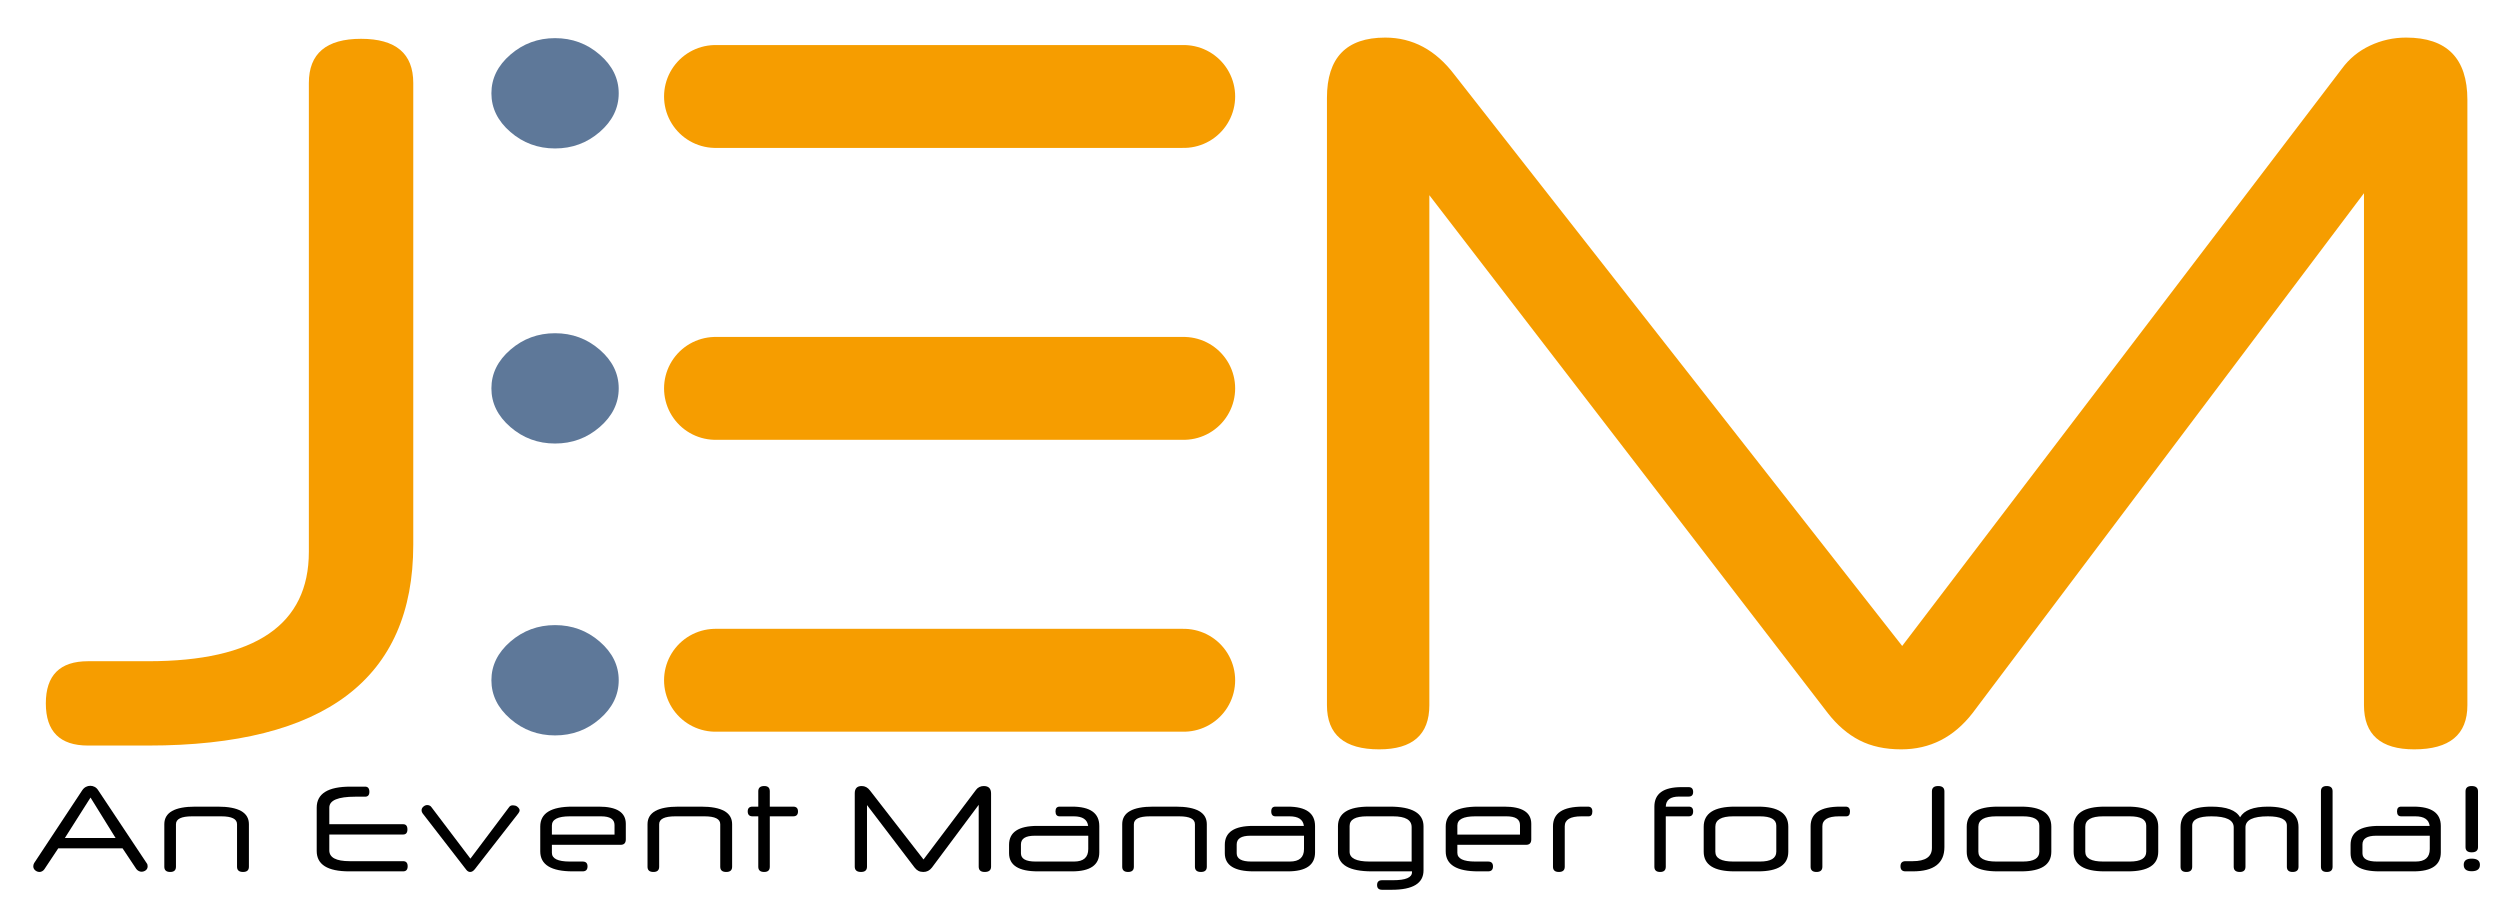
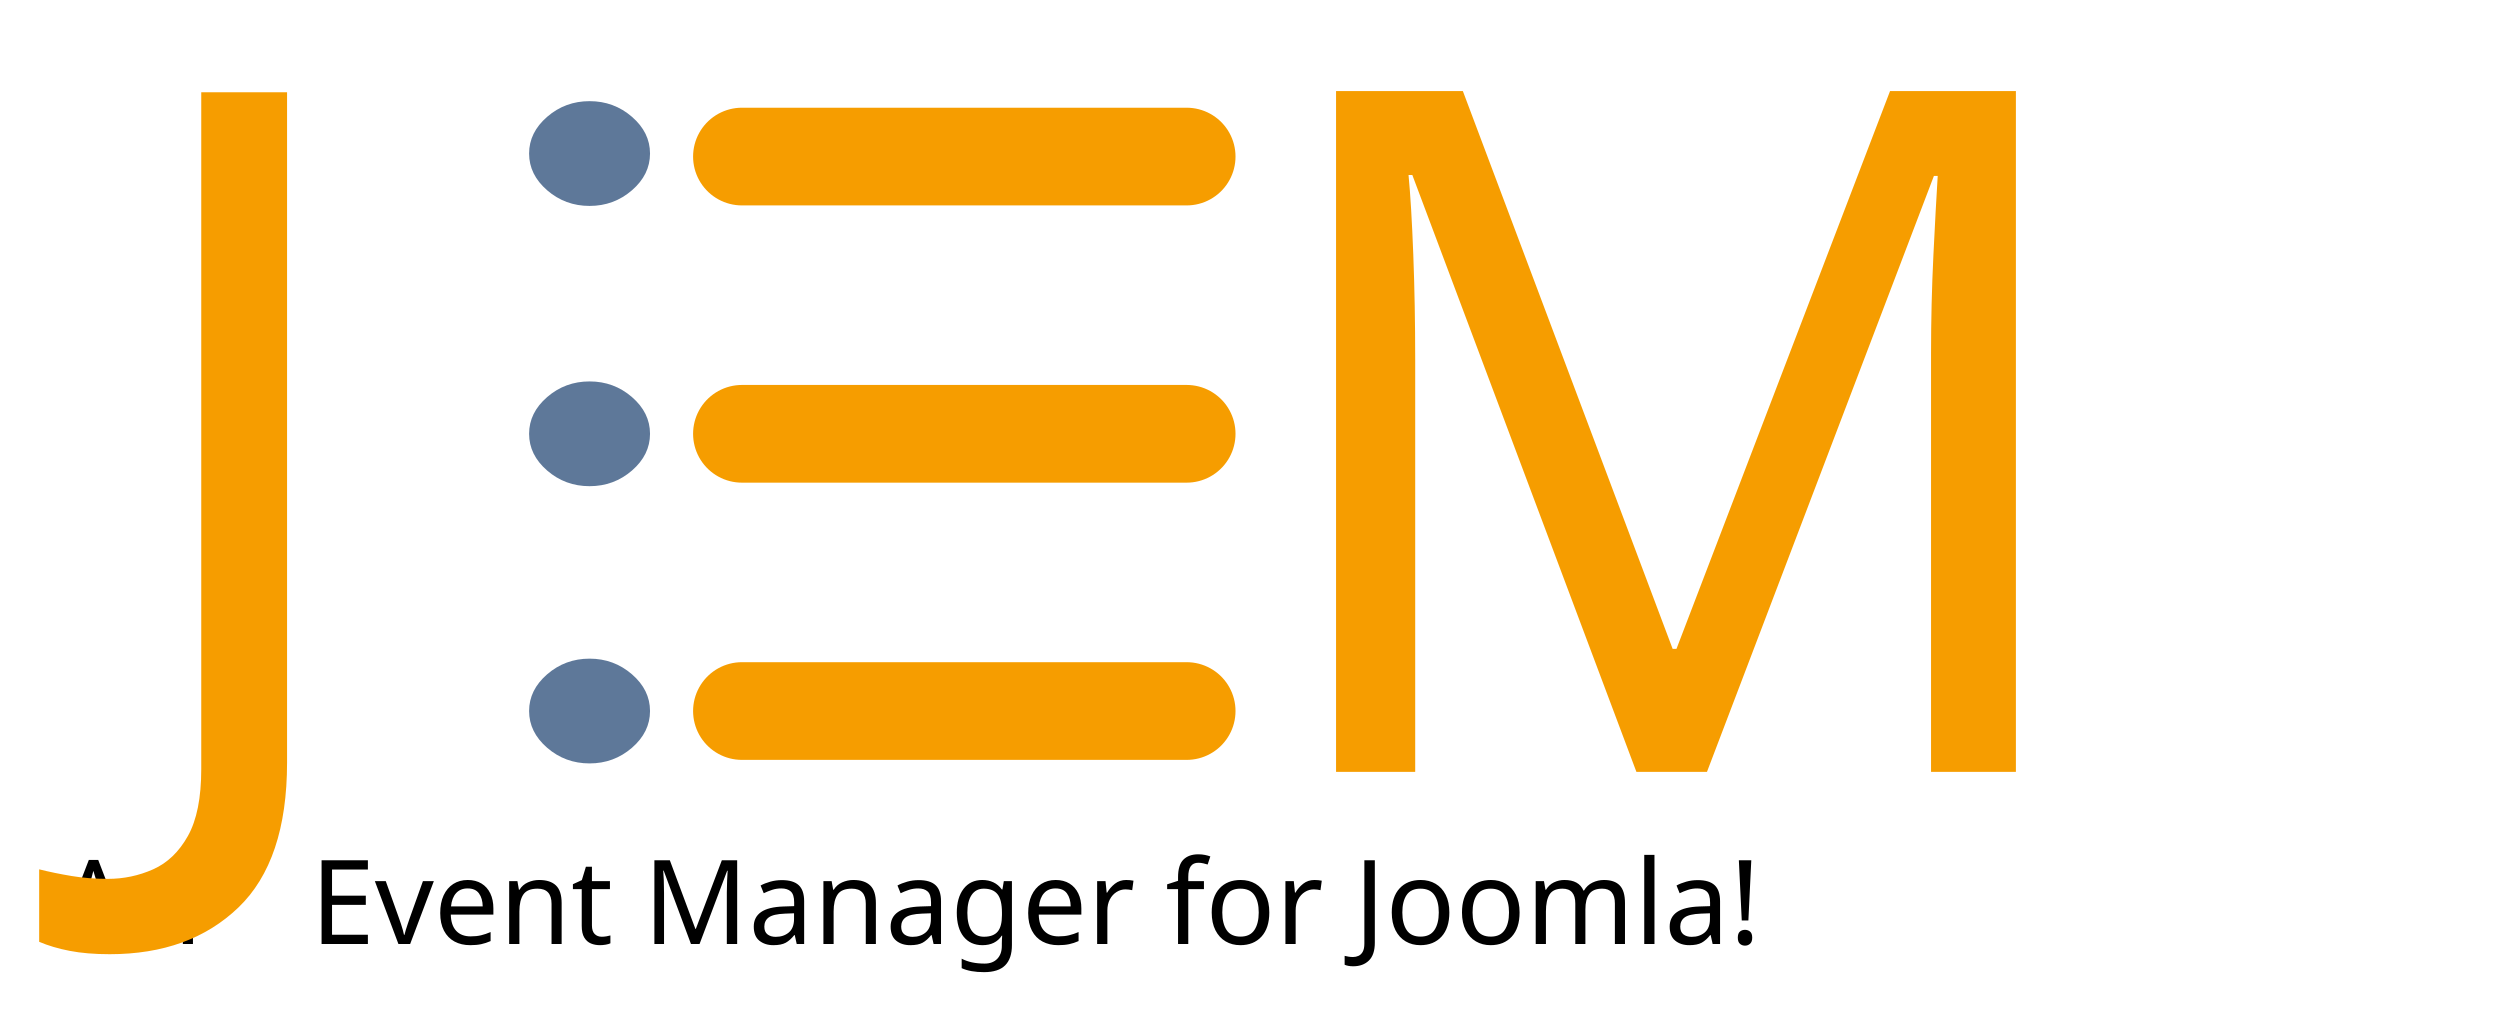
- <svg xmlns="http://www.w3.org/2000/svg" width="100%" height="100%" viewBox="0 0 2690 978" version="1.1" xml:space="preserve" style="fill-rule:evenodd;clip-rule:evenodd;stroke-linecap:round;stroke-miterlimit:2;">
-   <g id="ArtBoard1" transform="matrix(0.987411,0,0,0.977738,-103.718,0)">
-     <rect x="105.04" y="0" width="2723.75" height="1000" style="fill:none;" />
-     <clipPath id="_clip1">
-       <rect x="105.04" y="0" width="2723.75" height="1000" />
-     </clipPath>
-     <g clip-path="url(#_clip1)">
-       <g id="svg" transform="matrix(1.01275,0,0,1.02277,-57.3973,0)">
-         <g transform="matrix(0.968339,0,0,0.97812,192.721,937.581)">
-           <path d="M38.667,-36.667L95.066,-36.667L67.2,-81.2L38.667,-36.667ZM102.8,-25.333L31.333,-25.333L15.867,-2.267C15.156,-1.289 14.311,-0.556 13.333,-0.067C12.356,0.422 11.467,0.667 10.667,0.667C8.8,0.667 7.156,0.067 5.733,-1.133C4.311,-2.333 3.6,-3.822 3.6,-5.6C3.6,-6.756 3.911,-7.911 4.533,-9.067L58,-89.2C59.155,-90.889 60.511,-92.133 62.067,-92.933C63.622,-93.733 65.244,-94.133 66.933,-94.133C68.622,-94.133 70.244,-93.733 71.8,-92.933C73.355,-92.133 74.666,-90.889 75.733,-89.2L129.466,-9.2C130,-8.578 130.333,-7.933 130.466,-7.267C130.6,-6.6 130.666,-6.044 130.666,-5.6C130.666,-3.733 129.977,-2.267 128.6,-1.2C127.222,-0.133 125.6,0.4 123.733,0.4C122.844,0.4 121.889,0.156 120.866,-0.333C119.844,-0.822 118.933,-1.556 118.133,-2.533L102.8,-25.333Z" style="fill-rule:nonzero;" />
-           <path d="M243.199,-5.067C243.199,-1.244 241.022,0.667 236.666,0.667C232.222,0.667 229.999,-1.244 229.999,-5.067L229.999,-51.867C229.999,-57.644 224.177,-60.533 212.533,-60.533L180,-60.533C168.088,-60.533 162.133,-57.644 162.133,-51.867L162.133,-5.067C162.133,-1.244 160,0.667 155.733,0.667C151.377,0.667 149.2,-1.244 149.2,-5.067L149.2,-51.867C149.2,-64.755 160.666,-71.2 183.6,-71.2L208.666,-71.2C231.688,-71.2 243.199,-64.755 243.199,-51.867L243.199,-5.067Z" style="fill-rule:nonzero;" />
-           <path d="M332.533,-51.867L414.532,-51.867C417.732,-51.867 419.332,-49.955 419.332,-46.133C419.332,-42.4 417.732,-40.533 414.532,-40.533L332.533,-40.533L332.533,-23.067C332.533,-15.156 340.088,-11.2 355.199,-11.2L414.532,-11.2C417.91,-11.2 419.599,-9.333 419.599,-5.6C419.599,-1.867 417.91,0 414.532,0L354.666,0C330.577,0 318.533,-7.467 318.533,-22.4L318.533,-70.133C318.533,-77.778 321.644,-83.533 327.866,-87.4C334.088,-91.266 343.466,-93.2 355.999,-93.2L372.266,-93.2C375.466,-93.2 377.066,-91.289 377.066,-87.466C377.066,-83.911 375.466,-82.133 372.266,-82.133L361.333,-82.133C342.133,-82.133 332.533,-78.133 332.533,-70.133L332.533,-51.867Z" style="fill-rule:nonzero;" />
-           <path d="M494.132,-2.267C492.532,-0.311 490.844,0.667 489.066,0.667C487.377,0.667 485.866,-0.222 484.533,-2L436.266,-63.733C435.466,-64.711 435.066,-65.867 435.066,-67.2C435.066,-68.711 435.733,-70.044 437.066,-71.2C438.399,-72.355 439.822,-72.933 441.333,-72.933C442.222,-72.933 443.088,-72.755 443.933,-72.4C444.777,-72.044 445.466,-71.466 445.999,-70.666L489.332,-14L532.532,-70.933C533.421,-72.089 534.755,-72.666 536.532,-72.666C537.332,-72.666 538.177,-72.555 539.066,-72.333C539.955,-72.111 540.755,-71.711 541.466,-71.133C542.177,-70.555 542.777,-69.933 543.266,-69.266C543.755,-68.6 543.999,-67.911 543.999,-67.2C543.999,-66.133 543.51,-64.978 542.532,-63.733L494.132,-2.267Z" style="fill-rule:nonzero;" />
-           <path d="M579.866,-40.4L649.465,-40.4L649.465,-50.933C649.465,-57.333 644.488,-60.533 634.532,-60.533L599.732,-60.533C586.488,-60.533 579.866,-57.155 579.866,-50.4L579.866,-40.4ZM661.999,-35.2C661.999,-31.2 660.088,-29.2 656.265,-29.2L579.866,-29.2L579.866,-20.4C579.866,-14 586.488,-10.8 599.732,-10.8L613.999,-10.8C617.643,-10.8 619.465,-9.022 619.465,-5.467C619.465,-1.822 617.643,0 613.999,0L603.066,0C578.977,0 566.932,-7.333 566.932,-22L566.932,-49.333C566.932,-63.911 578.843,-71.2 602.666,-71.2L631.999,-71.2C651.999,-71.2 661.999,-64.889 661.999,-52.267L661.999,-35.2Z" style="fill-rule:nonzero;" />
-           <path d="M780.132,-5.067C780.132,-1.244 777.954,0.667 773.599,0.667C769.154,0.667 766.932,-1.244 766.932,-5.067L766.932,-51.867C766.932,-57.644 761.11,-60.533 749.465,-60.533L716.932,-60.533C705.021,-60.533 699.066,-57.644 699.066,-51.867L699.066,-5.067C699.066,-1.244 696.932,0.667 692.666,0.667C688.31,0.667 686.132,-1.244 686.132,-5.067L686.132,-51.867C686.132,-64.755 697.599,-71.2 720.532,-71.2L745.599,-71.2C768.621,-71.2 780.132,-64.755 780.132,-51.867L780.132,-5.067Z" style="fill-rule:nonzero;" />
-           <path d="M821.999,-60.533L821.999,-5.067C821.999,-1.244 819.91,0.667 815.732,0.667C811.377,0.667 809.199,-1.244 809.199,-5.067L809.199,-60.533L802.799,-60.533C799.243,-60.533 797.466,-62.355 797.466,-66C797.466,-69.466 799.243,-71.2 802.799,-71.2L809.199,-71.2L809.199,-88.133C809.199,-91.955 811.421,-93.866 815.866,-93.866C819.954,-93.866 821.999,-91.955 821.999,-88.133L821.999,-71.2L847.999,-71.2C851.554,-71.2 853.332,-69.422 853.332,-65.867C853.332,-62.311 851.554,-60.533 847.999,-60.533L821.999,-60.533Z" style="fill-rule:nonzero;" />
-           <path d="M1067.87,-5.2C1067.87,-1.289 1065.51,0.667 1060.8,0.667C1056.36,0.667 1054.13,-1.289 1054.13,-5.2L1054.13,-73.2L1002.13,-4.133C999.647,-0.933 996.491,0.667 992.669,0.667C990.535,0.667 988.691,0.267 987.135,-0.533C985.58,-1.333 984.18,-2.533 982.935,-4.133L930.002,-72.933L930.002,-5.2C930.002,-1.289 927.78,0.667 923.336,0.667C918.713,0.667 916.402,-1.289 916.402,-5.2L916.402,-85.866C916.402,-91.2 918.98,-93.866 924.136,-93.866C927.78,-93.866 930.847,-92.222 933.336,-88.933L992.802,-13.067L1051.2,-89.733C1052.18,-91.066 1053.42,-92.089 1054.93,-92.8C1056.45,-93.511 1058.05,-93.866 1059.74,-93.866C1065.16,-93.866 1067.87,-91.111 1067.87,-85.6L1067.87,-5.2Z" style="fill-rule:nonzero;" />
-           <path d="M1175.86,-39.2L1116.26,-39.2C1106.13,-39.2 1101.06,-36 1101.06,-29.6L1101.06,-19.867C1101.06,-13.822 1106.48,-10.8 1117.33,-10.8L1160.13,-10.8C1170.62,-10.8 1175.86,-15.378 1175.86,-24.533L1175.86,-39.2ZM1188.13,-20.8C1188.13,-6.933 1178.04,0 1157.86,0L1119.86,0C1098.53,0 1087.86,-6.667 1087.86,-20L1087.86,-29.2C1087.86,-43.067 1098.31,-50 1119.2,-50L1175.73,-50C1174.84,-57.022 1169.55,-60.533 1159.86,-60.533L1144.13,-60.533C1141.02,-60.533 1139.46,-62.355 1139.46,-66C1139.46,-69.466 1141.02,-71.2 1144.13,-71.2L1157.86,-71.2C1178.04,-71.2 1188.13,-64.089 1188.13,-49.867L1188.13,-20.8Z" style="fill-rule:nonzero;" />
-           <path d="M1307.6,-5.067C1307.6,-1.244 1305.42,0.667 1301.07,0.667C1296.62,0.667 1294.4,-1.244 1294.4,-5.067L1294.4,-51.867C1294.4,-57.644 1288.58,-60.533 1276.93,-60.533L1244.4,-60.533C1232.49,-60.533 1226.54,-57.644 1226.54,-51.867L1226.54,-5.067C1226.54,-1.244 1224.4,0.667 1220.14,0.667C1215.78,0.667 1213.6,-1.244 1213.6,-5.067L1213.6,-51.867C1213.6,-64.755 1225.07,-71.2 1248,-71.2L1273.07,-71.2C1296.09,-71.2 1307.6,-64.755 1307.6,-51.867L1307.6,-5.067Z" style="fill-rule:nonzero;" />
-           <path d="M1415.6,-39.2L1356,-39.2C1345.87,-39.2 1340.8,-36 1340.8,-29.6L1340.8,-19.867C1340.8,-13.822 1346.22,-10.8 1357.07,-10.8L1399.87,-10.8C1410.36,-10.8 1415.6,-15.378 1415.6,-24.533L1415.6,-39.2ZM1427.87,-20.8C1427.87,-6.933 1417.78,0 1397.6,0L1359.6,0C1338.27,0 1327.6,-6.667 1327.6,-20L1327.6,-29.2C1327.6,-43.067 1338.05,-50 1358.94,-50L1415.47,-50C1414.58,-57.022 1409.29,-60.533 1399.6,-60.533L1383.87,-60.533C1380.76,-60.533 1379.2,-62.355 1379.2,-66C1379.2,-69.466 1380.76,-71.2 1383.87,-71.2L1397.6,-71.2C1417.78,-71.2 1427.87,-64.089 1427.87,-49.867L1427.87,-20.8Z" style="fill-rule:nonzero;" />
-           <path d="M1535.2,-10.8L1535.2,-48.667C1535.2,-56.578 1528.31,-60.533 1514.53,-60.533L1485.47,-60.533C1472.67,-60.533 1466.27,-56.978 1466.27,-49.867L1466.27,-21.6C1466.27,-14.4 1473.69,-10.8 1488.53,-10.8L1535.2,-10.8ZM1548.4,-1.067C1548.4,13.156 1536.62,20.267 1513.07,20.267L1502.4,20.267C1498.66,20.267 1496.8,18.533 1496.8,15.067C1496.8,11.511 1498.66,9.733 1502.4,9.733L1514.66,9.733C1528.62,9.733 1535.6,6.8 1535.6,0.933L1535.6,0L1491.07,0C1465.91,0 1453.33,-7.156 1453.33,-21.467L1453.33,-49.6C1453.33,-64 1464.8,-71.2 1487.73,-71.2L1510.93,-71.2C1535.91,-71.2 1548.4,-63.955 1548.4,-49.467L1548.4,-1.067Z" style="fill-rule:nonzero;" />
-           <path d="M1586,-40.4L1655.6,-40.4L1655.6,-50.933C1655.6,-57.333 1650.62,-60.533 1640.66,-60.533L1605.86,-60.533C1592.62,-60.533 1586,-57.155 1586,-50.4L1586,-40.4ZM1668.13,-35.2C1668.13,-31.2 1666.22,-29.2 1662.39,-29.2L1586,-29.2L1586,-20.4C1586,-14 1592.62,-10.8 1605.86,-10.8L1620.13,-10.8C1623.77,-10.8 1625.6,-9.022 1625.6,-5.467C1625.6,-1.822 1623.77,0 1620.13,0L1609.2,0C1585.11,0 1573.06,-7.333 1573.06,-22L1573.06,-49.333C1573.06,-63.911 1584.97,-71.2 1608.8,-71.2L1638.13,-71.2C1658.13,-71.2 1668.13,-64.889 1668.13,-52.267L1668.13,-35.2Z" style="fill-rule:nonzero;" />
-           <path d="M1723.86,-60.533C1711.51,-60.533 1705.33,-56.889 1705.33,-49.6L1705.33,-5.067C1705.33,-1.244 1703.15,0.667 1698.8,0.667C1694.44,0.667 1692.26,-1.244 1692.26,-5.067L1692.26,-49.6C1692.26,-64 1703.24,-71.2 1725.2,-71.2L1731.06,-71.2C1734.35,-71.2 1736,-69.422 1736,-65.867C1736,-62.311 1734.62,-60.533 1731.86,-60.533L1723.86,-60.533Z" style="fill-rule:nonzero;" />
-           <path d="M1832.4,-82.266C1822.71,-82.266 1817.77,-78.578 1817.6,-71.2L1843.2,-71.2C1846.39,-71.2 1848,-69.466 1848,-66C1848,-62.355 1846.39,-60.533 1843.2,-60.533L1817.6,-60.533L1817.6,-5.067C1817.6,-1.244 1815.51,0.667 1811.33,0.667C1807.06,0.667 1804.93,-1.244 1804.93,-5.067L1804.93,-71.2C1804.93,-85.511 1814.97,-92.666 1835.06,-92.666L1842.93,-92.666C1846.31,-92.666 1848,-90.889 1848,-87.333C1848,-83.955 1846.35,-82.266 1843.06,-82.266L1832.4,-82.266Z" style="fill-rule:nonzero;" />
-           <path d="M1940.4,-50.267C1940.4,-57.111 1934.31,-60.533 1922.13,-60.533L1892.53,-60.533C1879.29,-60.533 1872.67,-56.711 1872.67,-49.067L1872.67,-21.6C1872.67,-14.4 1879.29,-10.8 1892.53,-10.8L1922.13,-10.8C1934.31,-10.8 1940.4,-14.4 1940.4,-21.6L1940.4,-50.267ZM1953.73,-21.6C1953.73,-7.2 1942.53,0 1920.13,0L1894,0C1871.15,0 1859.73,-7.2 1859.73,-21.6L1859.73,-49.067C1859.73,-63.822 1871.29,-71.2 1894.4,-71.2L1920.13,-71.2C1942.53,-71.2 1953.73,-63.867 1953.73,-49.2L1953.73,-21.6Z" style="fill-rule:nonzero;" />
-           <path d="M2010.13,-60.533C1997.78,-60.533 1991.6,-56.889 1991.6,-49.6L1991.6,-5.067C1991.6,-1.244 1989.42,0.667 1985.07,0.667C1980.71,0.667 1978.53,-1.244 1978.53,-5.067L1978.53,-49.6C1978.53,-64 1989.51,-71.2 2011.47,-71.2L2017.33,-71.2C2020.62,-71.2 2022.27,-69.422 2022.27,-65.867C2022.27,-62.311 2020.89,-60.533 2018.13,-60.533L2010.13,-60.533Z" style="fill-rule:nonzero;" />
-           <path d="M2127.2,-26.667C2127.2,-8.889 2115.47,0 2092,0L2084,0C2080.27,0 2078.4,-1.867 2078.4,-5.6C2078.4,-9.333 2080.27,-11.2 2084,-11.2L2092,-11.2C2106.22,-11.2 2113.33,-16.044 2113.33,-25.733L2113.33,-88C2113.33,-91.911 2115.64,-93.866 2120.27,-93.866C2124.89,-93.866 2127.2,-91.911 2127.2,-88L2127.2,-26.667Z" style="fill-rule:nonzero;" />
-           <path d="M2232.67,-50.267C2232.67,-57.111 2226.58,-60.533 2214.4,-60.533L2184.8,-60.533C2171.56,-60.533 2164.94,-56.711 2164.94,-49.067L2164.94,-21.6C2164.94,-14.4 2171.56,-10.8 2184.8,-10.8L2214.4,-10.8C2226.58,-10.8 2232.67,-14.4 2232.67,-21.6L2232.67,-50.267ZM2246,-21.6C2246,-7.2 2234.8,0 2212.4,0L2186.27,0C2163.42,0 2152,-7.2 2152,-21.6L2152,-49.067C2152,-63.822 2163.56,-71.2 2186.67,-71.2L2212.4,-71.2C2234.8,-71.2 2246,-63.867 2246,-49.2L2246,-21.6Z" style="fill-rule:nonzero;" />
-           <path d="M2351.47,-50.267C2351.47,-57.111 2345.38,-60.533 2333.2,-60.533L2303.6,-60.533C2290.36,-60.533 2283.74,-56.711 2283.74,-49.067L2283.74,-21.6C2283.74,-14.4 2290.36,-10.8 2303.6,-10.8L2333.2,-10.8C2345.38,-10.8 2351.47,-14.4 2351.47,-21.6L2351.47,-50.267ZM2364.8,-21.6C2364.8,-7.2 2353.6,0 2331.2,0L2305.07,0C2282.22,0 2270.8,-7.2 2270.8,-21.6L2270.8,-49.067C2270.8,-63.822 2282.36,-71.2 2305.47,-71.2L2331.2,-71.2C2353.6,-71.2 2364.8,-63.867 2364.8,-49.2L2364.8,-21.6Z" style="fill-rule:nonzero;" />
-           <path d="M2520.67,-5.067C2520.67,-1.244 2518.49,0.667 2514.14,0.667C2509.87,0.667 2507.74,-1.244 2507.74,-5.067L2507.74,-50.4C2507.74,-57.155 2500.71,-60.533 2486.67,-60.533C2470.05,-60.533 2461.74,-56.489 2461.74,-48.4L2461.74,-5.067C2461.74,-1.244 2459.65,0.667 2455.47,0.667C2450.93,0.667 2448.67,-1.244 2448.67,-5.067L2448.67,-48.4C2448.67,-56.489 2440.4,-60.533 2423.87,-60.533C2409.65,-60.533 2402.54,-57.111 2402.54,-50.267L2402.54,-5.067C2402.54,-1.244 2400.36,0.667 2396,0.667C2391.74,0.667 2389.6,-1.244 2389.6,-5.067L2389.6,-48.667C2389.6,-63.689 2401.02,-71.2 2423.87,-71.2C2440.67,-71.2 2451.29,-67.289 2455.74,-59.467C2460.27,-67.289 2470.58,-71.2 2486.67,-71.2C2509.34,-71.2 2520.67,-63.689 2520.67,-48.667L2520.67,-5.067Z" style="fill-rule:nonzero;" />
-           <path d="M2558.54,-5.067C2558.54,-1.244 2556.4,0.667 2552.14,0.667C2547.78,0.667 2545.6,-1.244 2545.6,-5.067L2545.6,-88.133C2545.6,-91.955 2547.74,-93.866 2552,-93.866C2556.36,-93.866 2558.54,-91.955 2558.54,-88.133L2558.54,-5.067Z" style="fill-rule:nonzero;" />
-           <path d="M2666.53,-39.2L2606.93,-39.2C2596.8,-39.2 2591.73,-36 2591.73,-29.6L2591.73,-19.867C2591.73,-13.822 2597.15,-10.8 2608,-10.8L2650.8,-10.8C2661.29,-10.8 2666.53,-15.378 2666.53,-24.533L2666.53,-39.2ZM2678.8,-20.8C2678.8,-6.933 2668.71,0 2648.53,0L2610.53,0C2589.2,0 2578.53,-6.667 2578.53,-20L2578.53,-29.2C2578.53,-43.067 2588.98,-50 2609.87,-50L2666.4,-50C2665.51,-57.022 2660.22,-60.533 2650.53,-60.533L2634.8,-60.533C2631.69,-60.533 2630.13,-62.355 2630.13,-66C2630.13,-69.466 2631.69,-71.2 2634.8,-71.2L2648.53,-71.2C2668.71,-71.2 2678.8,-64.089 2678.8,-49.867L2678.8,-20.8Z" style="fill-rule:nonzero;" />
-           <path d="M2722.26,-7.2C2722.26,-2.489 2719.2,-0.133 2713.06,-0.133C2707.2,-0.133 2704.26,-2.489 2704.26,-7.2C2704.26,-11.733 2707.2,-14 2713.06,-14C2719.2,-14 2722.26,-11.733 2722.26,-7.2ZM2720.13,-26.667C2720.13,-22.844 2717.77,-20.933 2713.06,-20.933C2708.53,-20.933 2706.26,-22.844 2706.26,-26.667L2706.26,-88C2706.26,-91.911 2708.53,-93.866 2713.06,-93.866C2717.77,-93.866 2720.13,-91.911 2720.13,-88L2720.13,-26.667Z" style="fill-rule:nonzero;" />
+ <svg xmlns="http://www.w3.org/2000/svg" width="100%" height="100%" viewBox="0 0 2150 872" version="1.1" xml:space="preserve" style="fill-rule:evenodd;clip-rule:evenodd;stroke-linecap:round;stroke-miterlimit:2;">
+   <g transform="matrix(1,0,0,1,8,8)">
+     <g id="ArtBoard1" transform="matrix(10.2288,0,0,3.80993,-1210.62,-254.597)">
+       <rect x="118.355" y="66.824" width="208.539" height="224.482" style="fill:none;" />
+       <g transform="matrix(0.0732005,0,0,0.198511,122.317,277.812)">
+         <text x="0px" y="0px" style="font-family:'NeuropolXFree', 'Neuropol X Free';font-size:133.333px;">An<tspan x="256.933px 307.466px 431.733px 555.866px 675.066px 793.866px 854.796px 905.336px 1081.6px 1202.54px 1321.34px 1442.27px 1562px 1681.2px 1742.67px 1793.2px 1848.67px 1967.47px 2028.94px 2079.47px 2140.94px 2259.74px 2378.54px 2534.54px 2572.27px 2693.2px " y="0px 0px 0px 0px 0px 0px 0px 0px 0px 0px 0px 0px 0px 0px 0px 0px 0px 0px 0px 0px 0px 0px 0px 0px 0px 0px "> Event Manager for Joomla!</tspan>
+         </text>
+       </g>
+       <g transform="matrix(0.0977636,0,0,0.262472,106.819,49.7505)">
+         <g transform="matrix(1.01971,0,0,1.01971,-21.5109,-376.639)">
+           <g transform="matrix(804.154,0,0,804.154,2248.88,1076.3)">
+                     </g>
+           <text x="1177.75px" y="1076.3px" style="font-family:'NeuropolXFree', 'Neuropol X Free';font-size:804.154px;fill:rgb(246,157,0);">M</text>
        </g>
-         <g transform="matrix(1.3173,0,0,1.3173,-55.1472,-148.707)">
-           <g transform="matrix(1.01971,0,0,1.01971,-21.5109,-376.639)">
-             <path d="M2158.01,1044.94C2158.01,1068.53 2143.8,1080.32 2115.39,1080.32C2088.58,1080.32 2075.18,1068.53 2075.18,1044.94L2075.18,634.82L1761.56,1051.37C1746.55,1070.67 1727.52,1080.32 1704.47,1080.32C1691.6,1080.32 1680.48,1077.91 1671.09,1073.08C1661.71,1068.26 1653.27,1061.02 1645.76,1051.37L1326.51,636.428L1326.51,1044.94C1326.51,1068.53 1313.11,1080.32 1286.31,1080.32C1258.43,1080.32 1244.49,1068.53 1244.49,1044.94L1244.49,558.426C1244.49,526.259 1260.04,510.176 1291.13,510.176C1313.11,510.176 1331.61,520.094 1346.62,539.93L1705.27,997.493L2057.49,535.105C2063.39,527.064 2070.89,520.898 2080.01,516.61C2089.12,512.321 2098.77,510.176 2108.95,510.176C2141.66,510.176 2158.01,526.796 2158.01,560.034L2158.01,1044.94Z" style="fill:rgb(246,157,0);fill-rule:nonzero;" />
-           </g>
-           <g transform="matrix(7.7519,0,0,7.7519,489.41,50.2006)">
-             <g>
-               <g transform="matrix(1,0,0,1,1.54801,0)">
-                 <path d="M31.817,79.766L81.154,79.766" style="fill:none;stroke:rgb(246,157,0);stroke-width:10.84px;" />
-               </g>
-               <g transform="matrix(1,0,0,1,1.54801,0)">
-                 <path d="M31.817,49.01L81.154,49.01" style="fill:none;stroke:rgb(246,157,0);stroke-width:10.84px;" />
-               </g>
-               <g transform="matrix(1,0,0,1,1.54801,0)">
-                 <path d="M31.817,18.253L81.154,18.253" style="fill:none;stroke:rgb(246,157,0);stroke-width:10.84px;" />
-               </g>
-               <g transform="matrix(1.09118,0,0,0.945455,-1.04299,4.35087)">
-                 <path d="M16.041,85.913C14.392,85.913 12.955,85.301 11.729,84.077C10.505,82.853 9.893,81.415 9.893,79.765C9.893,78.116 10.505,76.68 11.729,75.456C12.955,74.232 14.392,73.619 16.041,73.619C17.69,73.619 19.127,74.232 20.352,75.456C21.576,76.68 22.188,78.116 22.188,79.765C22.188,81.415 21.576,82.853 20.352,84.077C19.127,85.301 17.69,85.913 16.041,85.913Z" style="fill:rgb(94,120,153);fill-rule:nonzero;" />
-               </g>
-               <g transform="matrix(1.09118,0,0,0.945455,-1.04299,2.67375)">
-                 <path d="M16.041,55.156C14.392,55.156 12.955,54.544 11.729,53.32C10.505,52.096 9.893,50.659 9.893,49.009C9.893,47.36 10.505,45.923 11.729,44.699C12.955,43.475 14.392,42.863 16.041,42.863C17.69,42.863 19.127,43.475 20.352,44.699C21.576,45.923 22.188,47.36 22.188,49.009C22.188,50.659 21.576,52.096 20.352,53.32C19.127,54.544 17.69,55.156 16.041,55.156Z" style="fill:rgb(94,120,153);fill-rule:nonzero;" />
-               </g>
-               <g transform="matrix(1.09118,0,0,0.945455,-1.04299,0.660327)">
-                 <path d="M16.041,24.4C14.392,24.4 12.955,23.788 11.729,22.564C10.505,21.34 9.893,19.902 9.893,18.252C9.893,16.603 10.505,15.167 11.729,13.943C12.955,12.718 14.392,12.106 16.041,12.106C17.69,12.106 19.127,12.718 20.352,13.943C21.576,15.167 22.188,16.603 22.188,18.252C22.188,19.902 21.576,21.34 20.352,22.564C19.127,23.788 17.69,24.4 16.041,24.4Z" style="fill:rgb(94,120,153);fill-rule:nonzero;" />
-               </g>
+         <g transform="matrix(7.7519,0,0,7.7519,489.41,50.2006)">
+           <g>
+             <g transform="matrix(1,0,0,1,1.54801,0)">
+               <path d="M31.817,79.766L81.154,79.766" style="fill:none;stroke:rgb(246,157,0);stroke-width:10.84px;" />
+             </g>
+             <g transform="matrix(1,0,0,1,1.54801,0)">
+               <path d="M31.817,49.01L81.154,49.01" style="fill:none;stroke:rgb(246,157,0);stroke-width:10.84px;" />
+             </g>
+             <g transform="matrix(1,0,0,1,1.54801,0)">
+               <path d="M31.817,18.253L81.154,18.253" style="fill:none;stroke:rgb(246,157,0);stroke-width:10.84px;" />
+             </g>
+             <g transform="matrix(1.09118,0,0,0.945455,-1.04299,4.35087)">
+               <path d="M16.041,85.913C14.392,85.913 12.955,85.301 11.729,84.077C10.505,82.853 9.893,81.415 9.893,79.765C9.893,78.116 10.505,76.68 11.729,75.456C12.955,74.232 14.392,73.619 16.041,73.619C17.69,73.619 19.127,74.232 20.352,75.456C21.576,76.68 22.188,78.116 22.188,79.765C22.188,81.415 21.576,82.853 20.352,84.077C19.127,85.301 17.69,85.913 16.041,85.913Z" style="fill:rgb(94,120,153);fill-rule:nonzero;" />
+             </g>
+             <g transform="matrix(1.09118,0,0,0.945455,-1.04299,2.67375)">
+               <path d="M16.041,55.156C14.392,55.156 12.955,54.544 11.729,53.32C10.505,52.096 9.893,50.659 9.893,49.009C9.893,47.36 10.505,45.923 11.729,44.699C12.955,43.475 14.392,42.863 16.041,42.863C17.69,42.863 19.127,43.475 20.352,44.699C21.576,45.923 22.188,47.36 22.188,49.009C22.188,50.659 21.576,52.096 20.352,53.32C19.127,54.544 17.69,55.156 16.041,55.156Z" style="fill:rgb(94,120,153);fill-rule:nonzero;" />
+             </g>
+             <g transform="matrix(1.09118,0,0,0.945455,-1.04299,0.660327)">
+               <path d="M16.041,24.4C14.392,24.4 12.955,23.788 11.729,22.564C10.505,21.34 9.893,19.902 9.893,18.252C9.893,16.603 10.505,15.167 11.729,13.943C12.955,12.718 14.392,12.106 16.041,12.106C17.69,12.106 19.127,12.718 20.352,13.943C21.576,15.167 22.188,16.603 22.188,18.252C22.188,19.902 21.576,21.34 20.352,22.564C19.127,23.788 17.69,24.4 16.041,24.4Z" style="fill:rgb(94,120,153);fill-rule:nonzero;" />
            </g>
          </g>
-           <g transform="matrix(1,0,0,1,-970.123,-354.43)">
-             <path d="M1471.31,912.3C1471.31,1021.63 1399.14,1076.3 1254.83,1076.3L1205.62,1076.3C1182.66,1076.3 1171.18,1064.82 1171.18,1041.86C1171.18,1018.9 1182.66,1007.42 1205.62,1007.42L1254.83,1007.42C1342.29,1007.42 1386.03,977.627 1386.03,918.04L1386.03,535.1C1386.03,511.047 1400.24,499.02 1428.66,499.02C1457.09,499.02 1471.31,511.047 1471.31,535.1L1471.31,912.3Z" style="fill:rgb(246,157,0);fill-rule:nonzero;" />
-           </g>
+         </g>
+         <g transform="matrix(1,0,0,1,-970.123,-354.43)">
+           <g transform="matrix(820,0,0,820,1563.97,1076.3)">
+                     </g>
+           <text x="1177.75px" y="1076.3px" style="font-family:'NeuropolXFree', 'Neuropol X Free';font-size:820px;fill:rgb(246,157,0);">J</text>
        </g>
      </g>
    </g>
  </g>
</svg>
